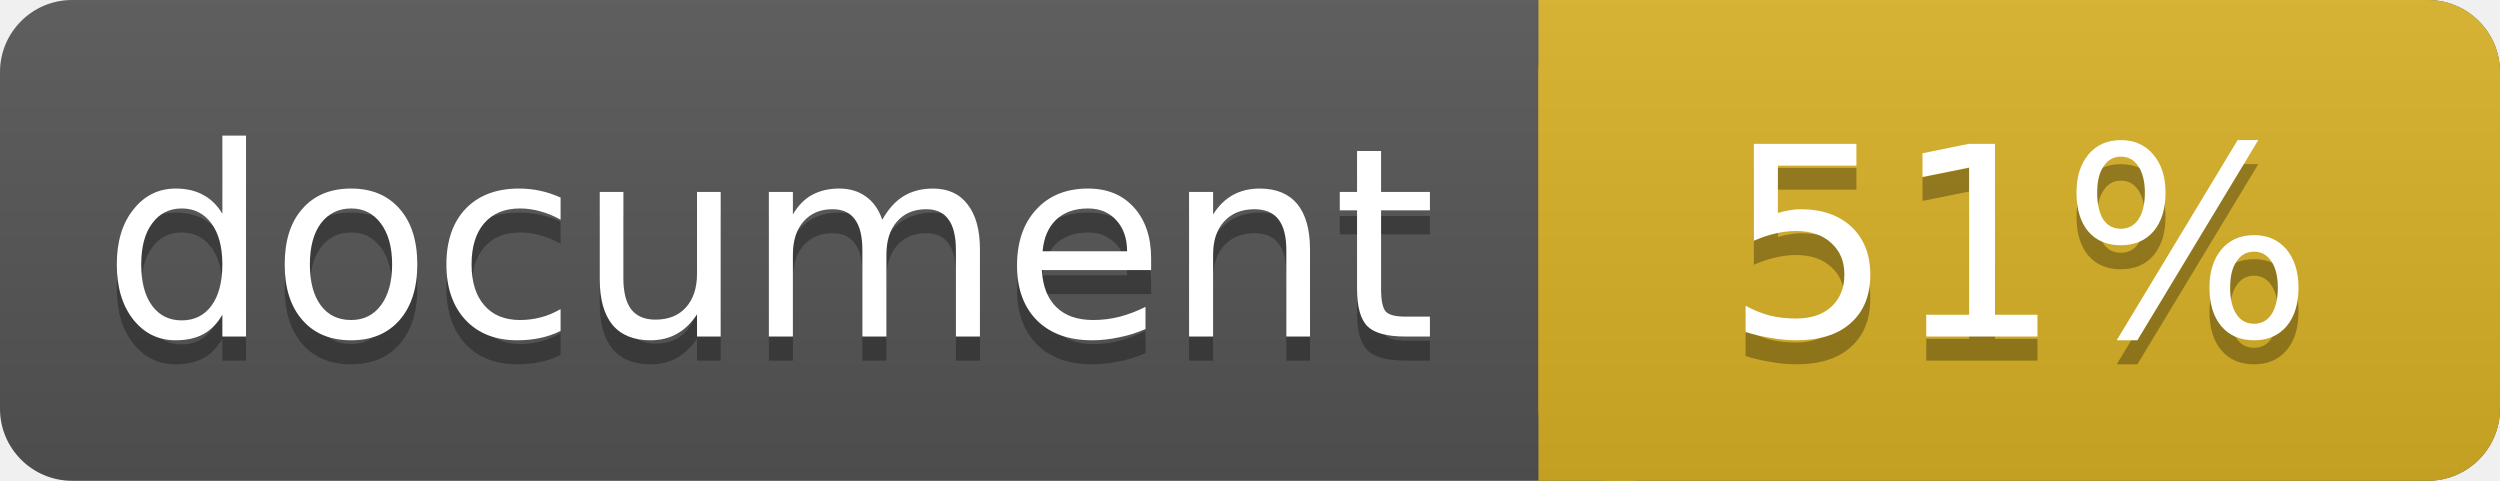
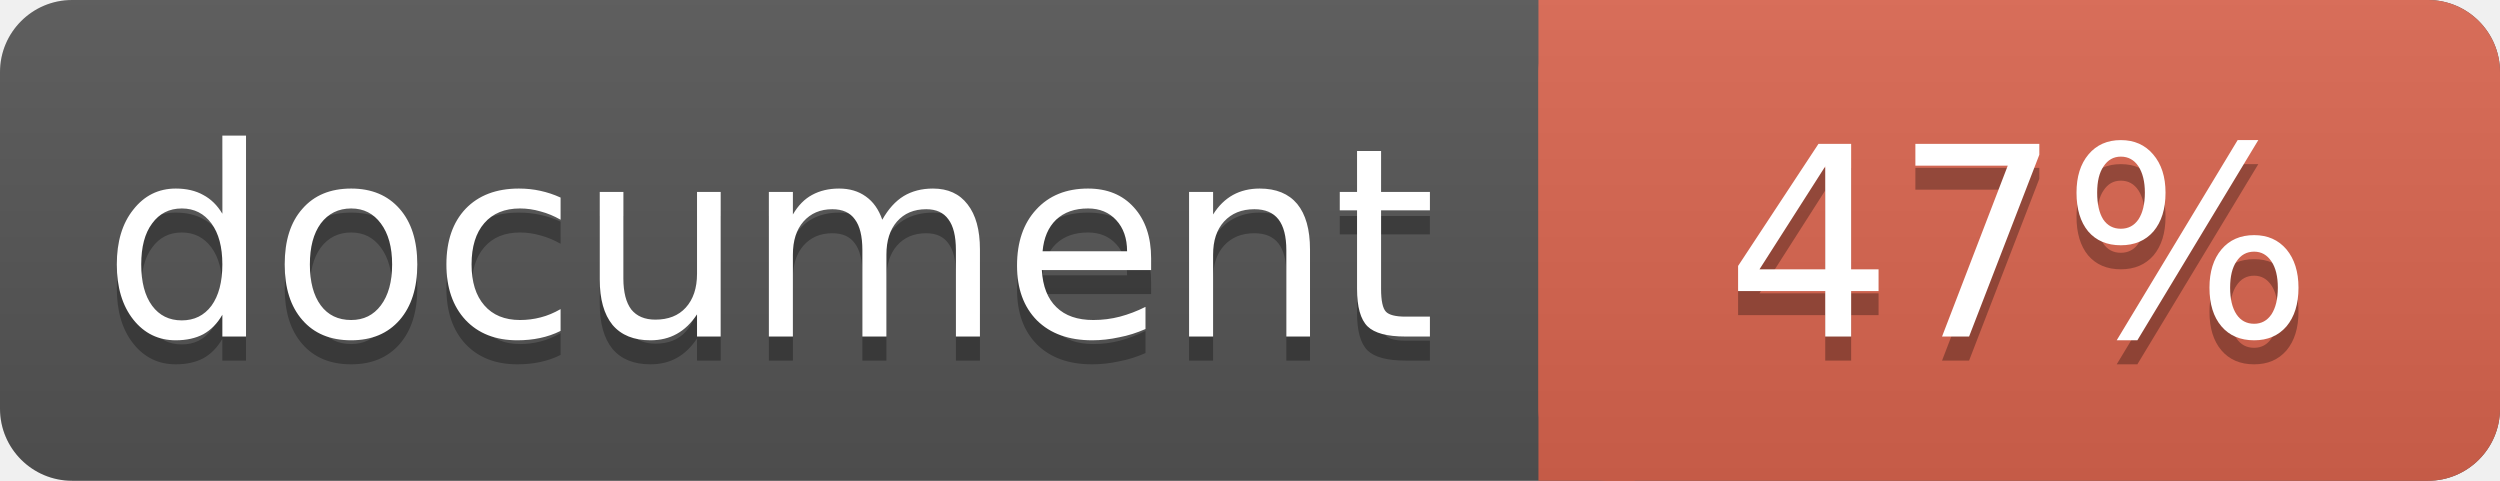
<svg xmlns="http://www.w3.org/2000/svg" width="104" height="20">
  <linearGradient id="a" x2="0" y2="100%">
    <stop offset="0" stop-color="#bbb" stop-opacity=".1" />
    <stop offset="1" stop-opacity=".1" />
  </linearGradient>
  <rect rx="3" width="104" height="20" fill="#555" />
-   <rect rx="3" x="64" width="40" height="20" fill="#dab226" />
-   <path fill="#dab226" d="M64 0h4v20h-4z" />
+   <rect rx="3" x="64" width="40" height="20" fill="#db654f" />
+   <path fill="#db654f" d="M64 0h4v20h-4z" />
  <rect rx="3" width="104" height="20" fill="url(#a)" />
  <g fill="#fff" text-anchor="middle" font-family="DejaVu Sans,Verdana,Geneva,sans-serif" font-size="11">
    <text x="32" y="15" fill="#010101" fill-opacity=".3">document</text>
    <text x="32" y="14">document</text>
-     <text x="84" y="15" fill="#010101" fill-opacity=".3">51%</text>
-     <text x="84" y="14">51%</text>
+     <text x="84" y="15" fill="#010101" fill-opacity=".3">47%</text>
+     <text x="84" y="14">47%</text>
  </g>
</svg>
